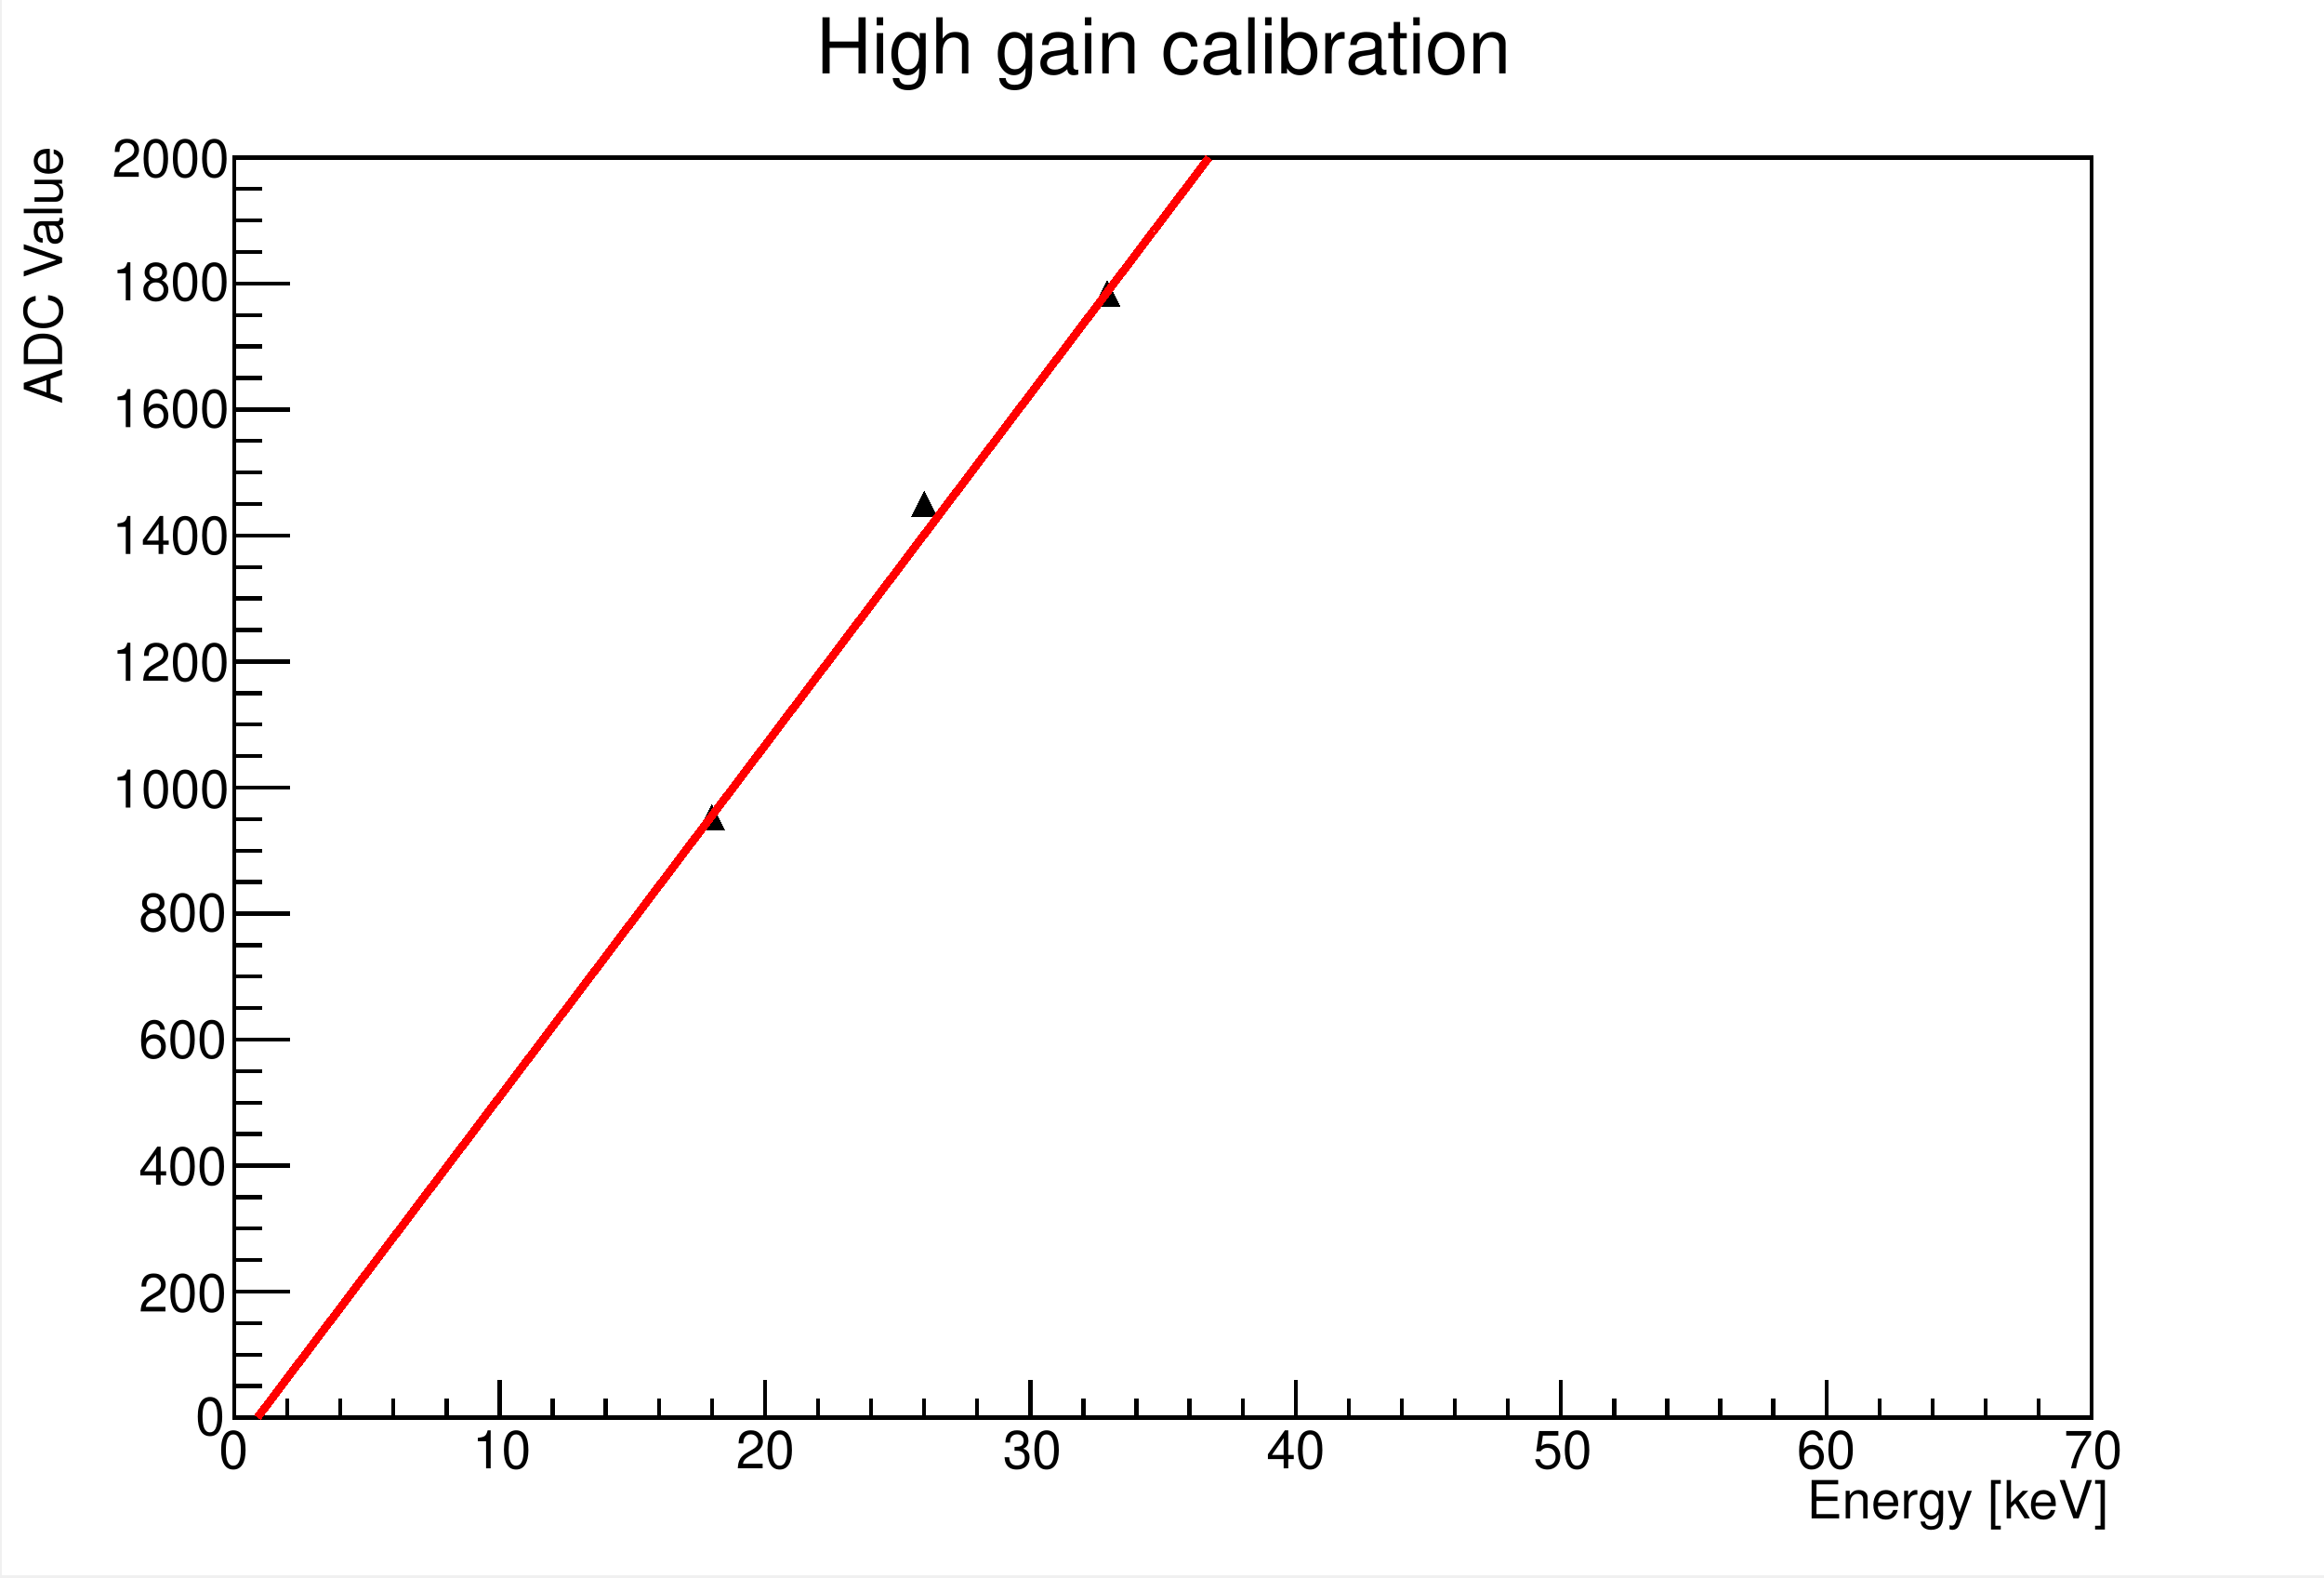
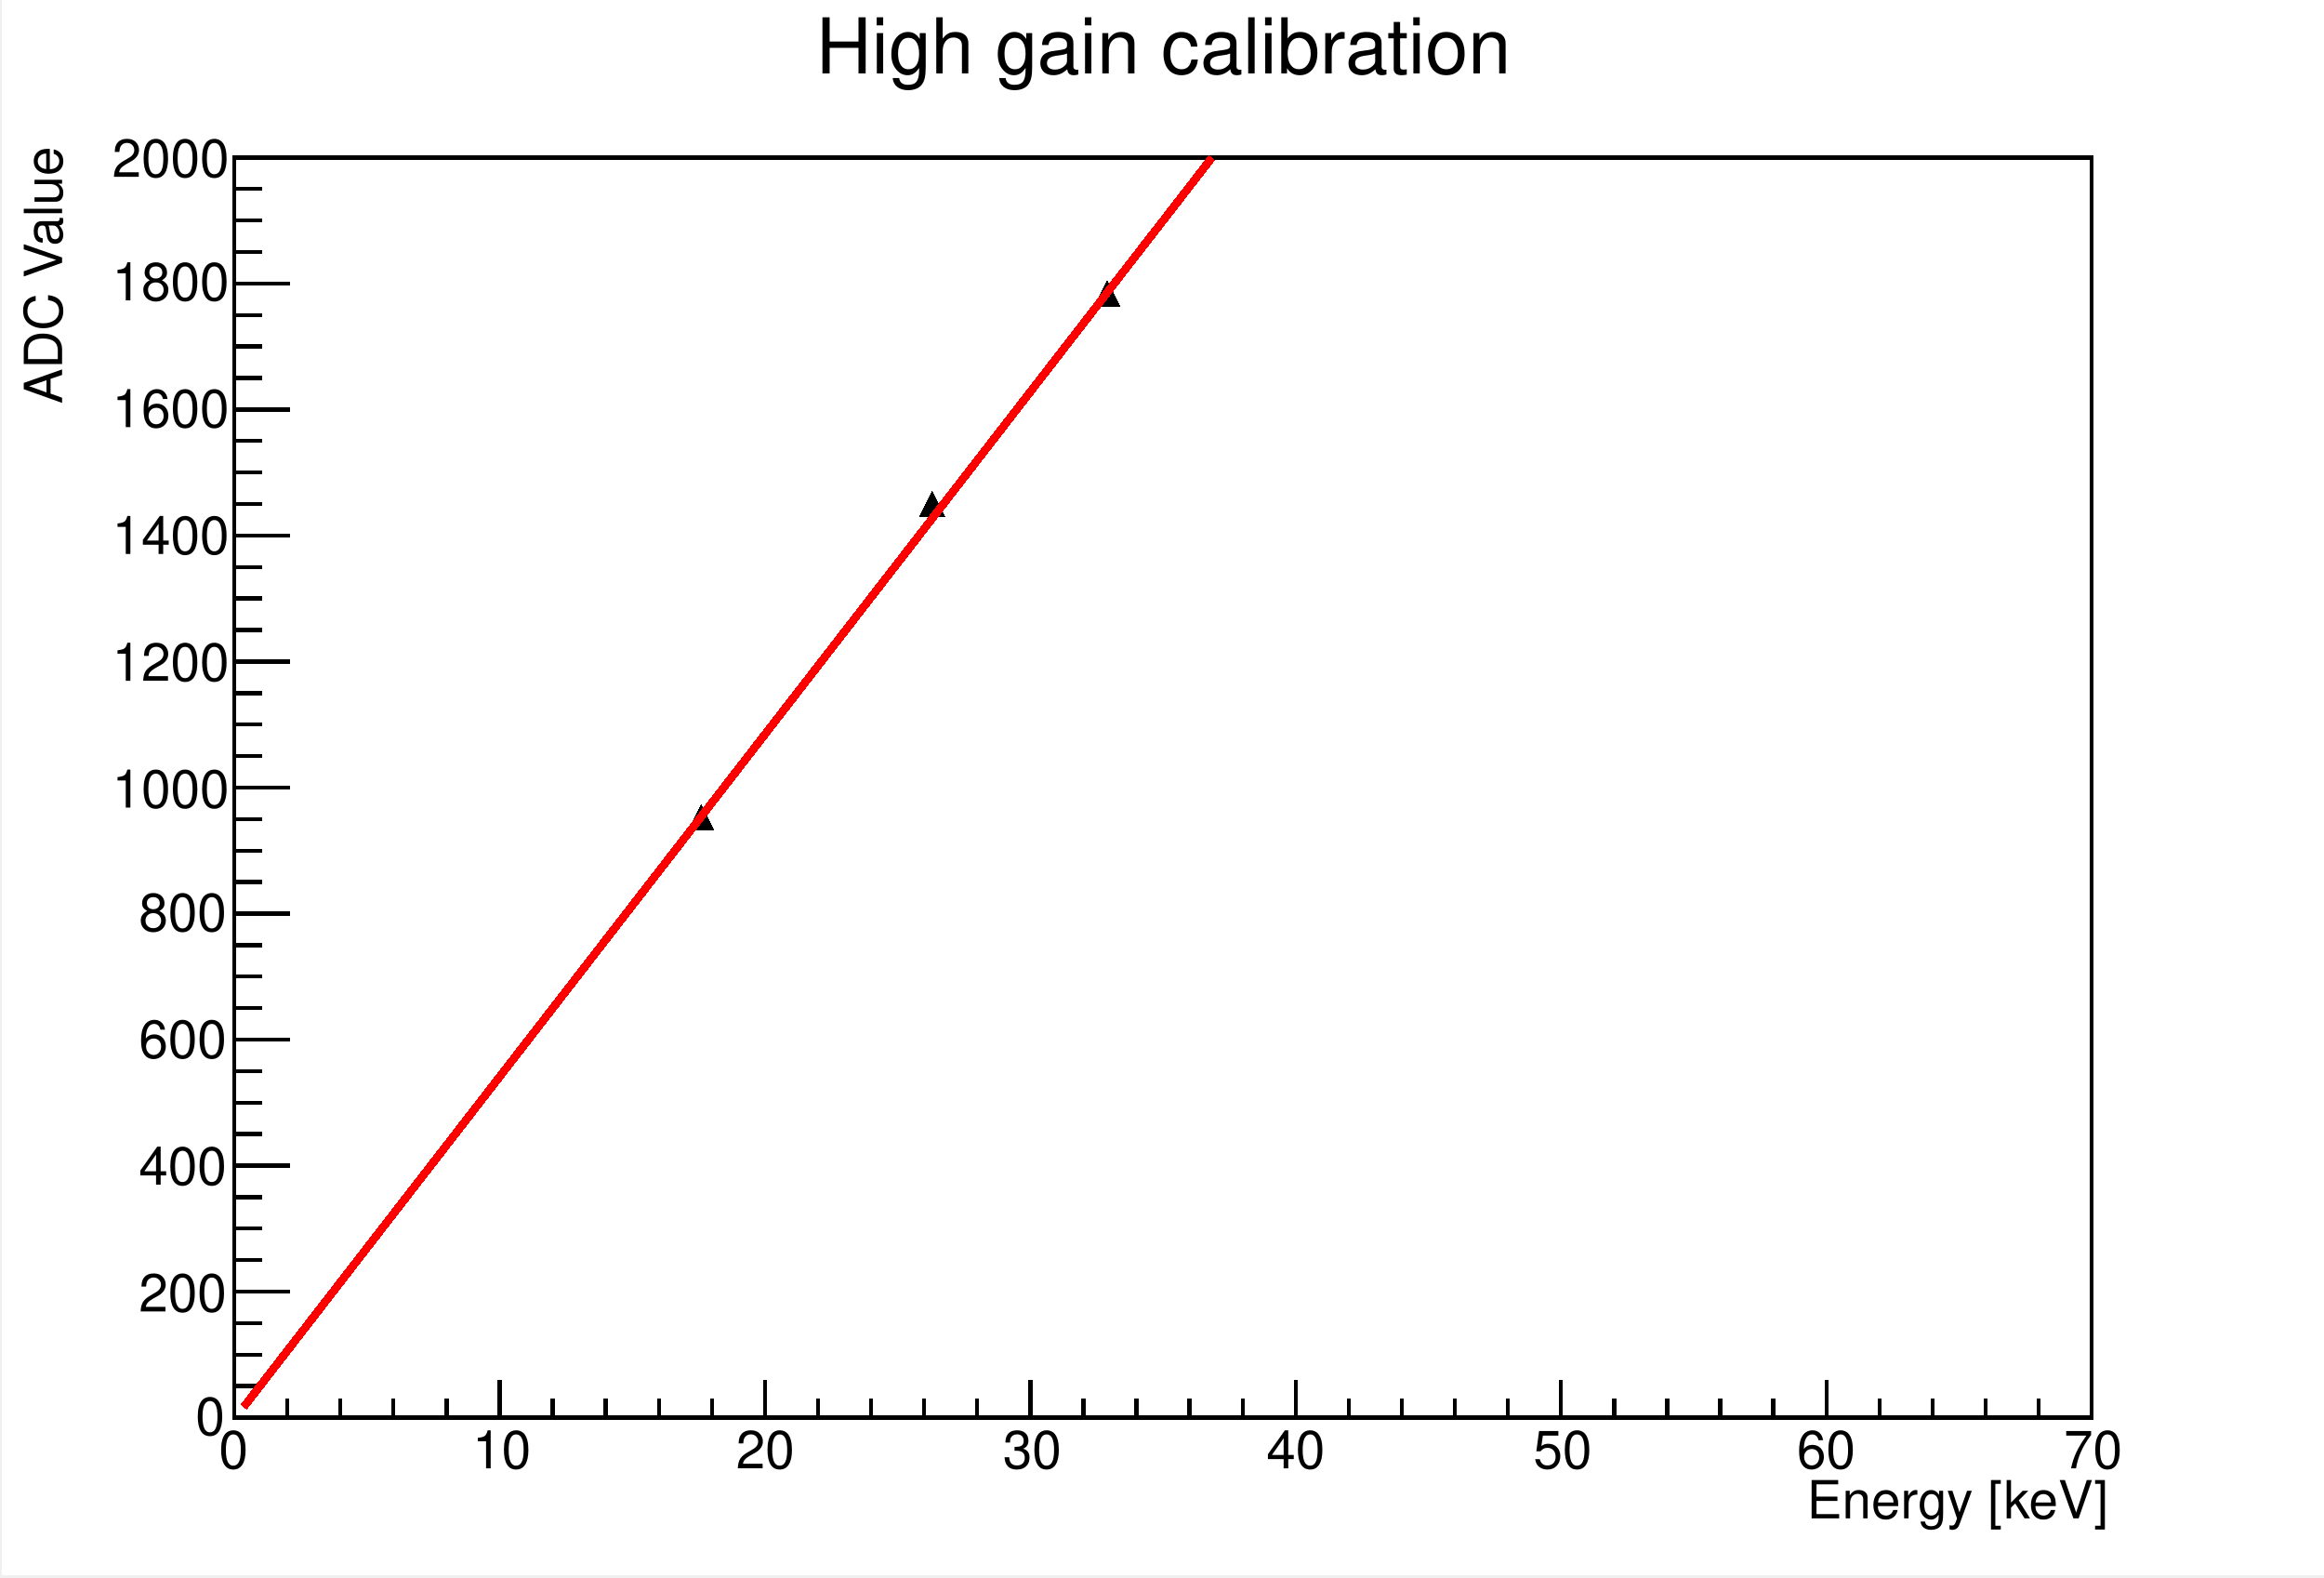
<svg xmlns="http://www.w3.org/2000/svg" width="567.429" height="384.969" viewBox="0 0 567.429 384.969" shape-rendering="crispEdges">
  <defs>
</defs>
  <rect x="0.5" y="0" width="566.929" height="384.469" fill="white" />
  <rect x="57.193" y="38.447" width="453.543" height="307.575" fill="white" />
  <rect x="57.193" y="38.447" width="453.543" height="307.575" fill="none" stroke="black" />
  <rect x="57.193" y="38.447" width="453.543" height="307.575" fill="white" />
  <rect x="57.193" y="38.447" width="453.543" height="307.575" fill="none" stroke="black" />
  <path d="M57.193,346.022h 453.543" fill="none" stroke="black" />
  <path d="M57.193,336.795v 9.227" fill="none" stroke="black" />
  <path d="M70.151,341.409v 4.614" fill="none" stroke="black" />
  <path d="M83.11,341.409v 4.614" fill="none" stroke="black" />
  <path d="M96.068,341.409v 4.614" fill="none" stroke="black" />
  <path d="M109.026,341.409v 4.614" fill="none" stroke="black" />
  <path d="M121.985,336.795v 9.227" fill="none" stroke="black" />
  <path d="M134.943,341.409v 4.614" fill="none" stroke="black" />
  <path d="M147.902,341.409v 4.614" fill="none" stroke="black" />
  <path d="M160.86,341.409v 4.614" fill="none" stroke="black" />
  <path d="M173.818,341.409v 4.614" fill="none" stroke="black" />
  <path d="M186.777,336.795v 9.227" fill="none" stroke="black" />
  <path d="M199.735,341.409v 4.614" fill="none" stroke="black" />
  <path d="M212.693,341.409v 4.614" fill="none" stroke="black" />
  <path d="M225.652,341.409v 4.614" fill="none" stroke="black" />
  <path d="M238.61,341.409v 4.614" fill="none" stroke="black" />
  <path d="M251.569,336.795v 9.227" fill="none" stroke="black" />
  <path d="M264.527,341.409v 4.614" fill="none" stroke="black" />
  <path d="M277.485,341.409v 4.614" fill="none" stroke="black" />
  <path d="M290.444,341.409v 4.614" fill="none" stroke="black" />
  <path d="M303.402,341.409v 4.614" fill="none" stroke="black" />
  <path d="M316.361,336.795v 9.227" fill="none" stroke="black" />
  <path d="M329.319,341.409v 4.614" fill="none" stroke="black" />
  <path d="M342.277,341.409v 4.614" fill="none" stroke="black" />
  <path d="M355.236,341.409v 4.614" fill="none" stroke="black" />
  <path d="M368.194,341.409v 4.614" fill="none" stroke="black" />
  <path d="M381.152,336.795v 9.227" fill="none" stroke="black" />
  <path d="M394.111,341.409v 4.614" fill="none" stroke="black" />
  <path d="M407.069,341.409v 4.614" fill="none" stroke="black" />
  <path d="M420.028,341.409v 4.614" fill="none" stroke="black" />
  <path d="M432.986,341.409v 4.614" fill="none" stroke="black" />
  <path d="M445.944,336.795v 9.227" fill="none" stroke="black" />
  <path d="M458.903,341.409v 4.614" fill="none" stroke="black" />
  <path d="M471.861,341.409v 4.614" fill="none" stroke="black" />
  <path d="M484.819,341.409v 4.614" fill="none" stroke="black" />
  <path d="M497.778,341.409v 4.614" fill="none" stroke="black" />
  <path d="M510.736,336.795v 9.227" fill="none" stroke="black" />
  <text xml:space="preserve" x="53.446" y="358.403" fill="black" font-size="12.845" font-family="Helvetica">0</text>
  <text xml:space="preserve" x="115.352" y="358.403" fill="black" font-size="12.845" font-family="Helvetica">10</text>
  <text xml:space="preserve" x="179.702" y="358.403" fill="black" font-size="12.845" font-family="Helvetica">20</text>
  <text xml:space="preserve" x="244.866" y="358.403" fill="black" font-size="12.845" font-family="Helvetica">30</text>
  <text xml:space="preserve" x="309.216" y="358.403" fill="black" font-size="12.845" font-family="Helvetica">40</text>
  <text xml:space="preserve" x="374.38" y="358.403" fill="black" font-size="12.845" font-family="Helvetica">50</text>
  <text xml:space="preserve" x="438.73" y="358.403" fill="black" font-size="12.845" font-family="Helvetica">60</text>
  <text xml:space="preserve" x="503.894" y="358.403" fill="black" font-size="12.845" font-family="Helvetica">70</text>
  <text xml:space="preserve" x="441.173" y="370.622" fill="black" font-size="12.845" font-family="Helvetica">Energy [keV]</text>
  <path d="M57.193,346.022v -307.575" fill="none" stroke="black" />
  <path d="M70.799,346.022h -13.606" fill="none" stroke="black" />
  <path d="M63.996,338.333h -6.803" fill="none" stroke="black" />
  <path d="M63.996,330.643h -6.803" fill="none" stroke="black" />
  <path d="M63.996,322.954h -6.803" fill="none" stroke="black" />
  <path d="M70.799,315.265h -13.606" fill="none" stroke="black" />
  <path d="M63.996,307.575h -6.803" fill="none" stroke="black" />
  <path d="M63.996,299.886h -6.803" fill="none" stroke="black" />
  <path d="M63.996,292.197h -6.803" fill="none" stroke="black" />
  <path d="M70.799,284.507h -13.606" fill="none" stroke="black" />
  <path d="M63.996,276.818h -6.803" fill="none" stroke="black" />
  <path d="M63.996,269.128h -6.803" fill="none" stroke="black" />
  <path d="M63.996,261.439h -6.803" fill="none" stroke="black" />
  <path d="M70.799,253.75h -13.606" fill="none" stroke="black" />
  <path d="M63.996,246.06h -6.803" fill="none" stroke="black" />
  <path d="M63.996,238.371h -6.803" fill="none" stroke="black" />
  <path d="M63.996,230.682h -6.803" fill="none" stroke="black" />
  <path d="M70.799,222.992h -13.606" fill="none" stroke="black" />
  <path d="M63.996,215.303h -6.803" fill="none" stroke="black" />
  <path d="M63.996,207.613h -6.803" fill="none" stroke="black" />
  <path d="M63.996,199.924h -6.803" fill="none" stroke="black" />
  <path d="M70.799,192.235h -13.606" fill="none" stroke="black" />
  <path d="M63.996,184.545h -6.803" fill="none" stroke="black" />
  <path d="M63.996,176.856h -6.803" fill="none" stroke="black" />
  <path d="M63.996,169.166h -6.803" fill="none" stroke="black" />
  <path d="M70.799,161.477h -13.606" fill="none" stroke="black" />
  <path d="M63.996,153.788h -6.803" fill="none" stroke="black" />
  <path d="M63.996,146.098h -6.803" fill="none" stroke="black" />
  <path d="M63.996,138.409h -6.803" fill="none" stroke="black" />
  <path d="M70.799,130.72h -13.606" fill="none" stroke="black" />
  <path d="M63.996,123.03h -6.803" fill="none" stroke="black" />
  <path d="M63.996,115.341h -6.803" fill="none" stroke="black" />
  <path d="M63.996,107.651h -6.803" fill="none" stroke="black" />
  <path d="M70.799,99.962h -13.606" fill="none" stroke="black" />
  <path d="M63.996,92.273h -6.803" fill="none" stroke="black" />
  <path d="M63.996,84.583h -6.803" fill="none" stroke="black" />
  <path d="M63.996,76.894h -6.803" fill="none" stroke="black" />
  <path d="M70.799,69.204h -13.606" fill="none" stroke="black" />
  <path d="M63.996,61.515h -6.803" fill="none" stroke="black" />
  <path d="M63.996,53.826h -6.803" fill="none" stroke="black" />
  <path d="M63.996,46.136h -6.803" fill="none" stroke="black" />
  <path d="M70.799,38.447h -13.606" fill="none" stroke="black" />
  <text xml:space="preserve" x="47.744" y="350.258" fill="black" font-size="12.845" font-family="Helvetica">0</text>
  <text xml:space="preserve" x="33.897" y="320.119" fill="black" font-size="12.845" font-family="Helvetica">200</text>
  <text xml:space="preserve" x="33.897" y="289.166" fill="black" font-size="12.845" font-family="Helvetica">400</text>
  <text xml:space="preserve" x="33.897" y="258.213" fill="black" font-size="12.845" font-family="Helvetica">600</text>
  <text xml:space="preserve" x="33.897" y="227.26" fill="black" font-size="12.845" font-family="Helvetica">800</text>
  <text xml:space="preserve" x="27.38" y="197.122" fill="black" font-size="12.845" font-family="Helvetica">1000</text>
  <text xml:space="preserve" x="27.38" y="166.169" fill="black" font-size="12.845" font-family="Helvetica">1200</text>
  <text xml:space="preserve" x="27.38" y="135.216" fill="black" font-size="12.845" font-family="Helvetica">1400</text>
  <text xml:space="preserve" x="27.38" y="104.263" fill="black" font-size="12.845" font-family="Helvetica">1600</text>
  <text xml:space="preserve" x="27.38" y="73.31" fill="black" font-size="12.845" font-family="Helvetica">1800</text>
  <text xml:space="preserve" x="27.38" y="43.171" fill="black" font-size="12.845" font-family="Helvetica">2000</text>
  <g transform="rotate(-90,15.162,98.561)">
    <text xml:space="preserve" x="15.162" y="98.561" fill="black" font-size="12.845" font-family="Helvetica">ADC Value</text>
  </g>
  <g fill="black">
-     <polygon points=" 173.818, 196.203 177.077, 202.719 170.56, 202.719" />
-     <polygon points=" 225.652, 119.717 228.91, 126.234 222.394, 126.234" />
+     <polygon points=" 171.227, 196.203 174.485, 202.719 167.968, 202.719" />
+     <polygon points=" 227.596, 119.717 230.854, 126.234 224.337, 126.234" />
    <polygon points=" 270.358, 68.278 273.616, 74.794 267.1, 74.794" />
  </g>
-   <path d="M62.855,346.022l 1.141, -1.511" fill="none" stroke="#ff0000" stroke-width="2" />
-   <path d="M63.996,344.511l 4.535, -6.004l 4.535, -6.004l 4.535, -6.004l 4.535, -6.004l 4.535, -6.004l 4.535, -6.004l 4.535, -6.004l 4.535, -6.004l 4.535, -6.004l 4.535, -6.004l 4.535, -6.004l 4.535,  -6.004l 4.535, -6.004l 4.535, -6.004l 4.535, -6.004l 4.535, -6.004l 4.535, -6.004l 4.535, -6.004l 4.535, -6.004l 4.535, -6.004l 4.535, -6.004l 4.535, -6.004l 4.535, -6.004l 4.535, -6.004l 4.535,  -6.004l 4.535, -6.004l 4.535, -6.004l 4.535, -6.004l 4.535, -6.004l 4.535, -6.004l 4.535, -6.004l 4.535, -6.004l 4.535, -6.004l 4.535, -6.004l 4.535, -6.004l 4.535, -6.004l 4.535, -6.004l 4.535,  -6.004l 4.535, -6.004l 4.535, -6.004l 4.535, -6.004l 4.535, -6.004l 4.535, -6.004l 4.535, -6.004l 4.535, -6.004l 4.535, -6.004l 4.535, -6.004l 4.535, -6.004" fill="none" stroke="#ff0000" stroke-width="2" />
-   <path d="M281.697,56.306l 4.535, -6.004l 4.535, -6.004l 4.419, -5.85" fill="none" stroke="#ff0000" stroke-width="2" />
+   <path d="M59.461,343.493l 4.535, -5.851l 4.535, -5.851l 4.535, -5.851l 4.535, -5.851l 4.535, -5.851l 4.535, -5.851l 4.535, -5.851l 4.535, -5.851l 4.535, -5.851l 4.535, -5.851l 4.535, -5.851l 4.535,  -5.851l 4.535, -5.851l 4.535, -5.851l 4.535, -5.851l 4.535, -5.851l 4.535, -5.851l 4.535, -5.851l 4.535, -5.851l 4.535, -5.851l 4.535, -5.851l 4.535, -5.851l 4.535, -5.851l 4.535, -5.851l 4.535,  -5.851l 4.535, -5.851l 4.535, -5.851l 4.535, -5.851l 4.535, -5.851l 4.535, -5.851l 4.535, -5.851l 4.535, -5.851l 4.535, -5.851l 4.535, -5.851l 4.535, -5.851l 4.535, -5.851l 4.535, -5.851l 4.535,  -5.851l 4.535, -5.851l 4.535, -5.851l 4.535, -5.851l 4.535, -5.851l 4.535, -5.851l 4.535, -5.851l 4.535, -5.851l 4.535, -5.851l 4.535, -5.851l 4.535, -5.851l 4.535, -5.851" fill="none" stroke="#ff0000" stroke-width="2" />
+   <path d="M281.697,56.797l 4.535, -5.851l 4.535, -5.851l 4.535, -5.851l 0.618, -0.797" fill="none" stroke="#ff0000" stroke-width="2" />
  <text xml:space="preserve" x="199.251" y="17.92" fill="black" font-size="18.794" font-family="Helvetica">High gain calibration</text>
</svg>
